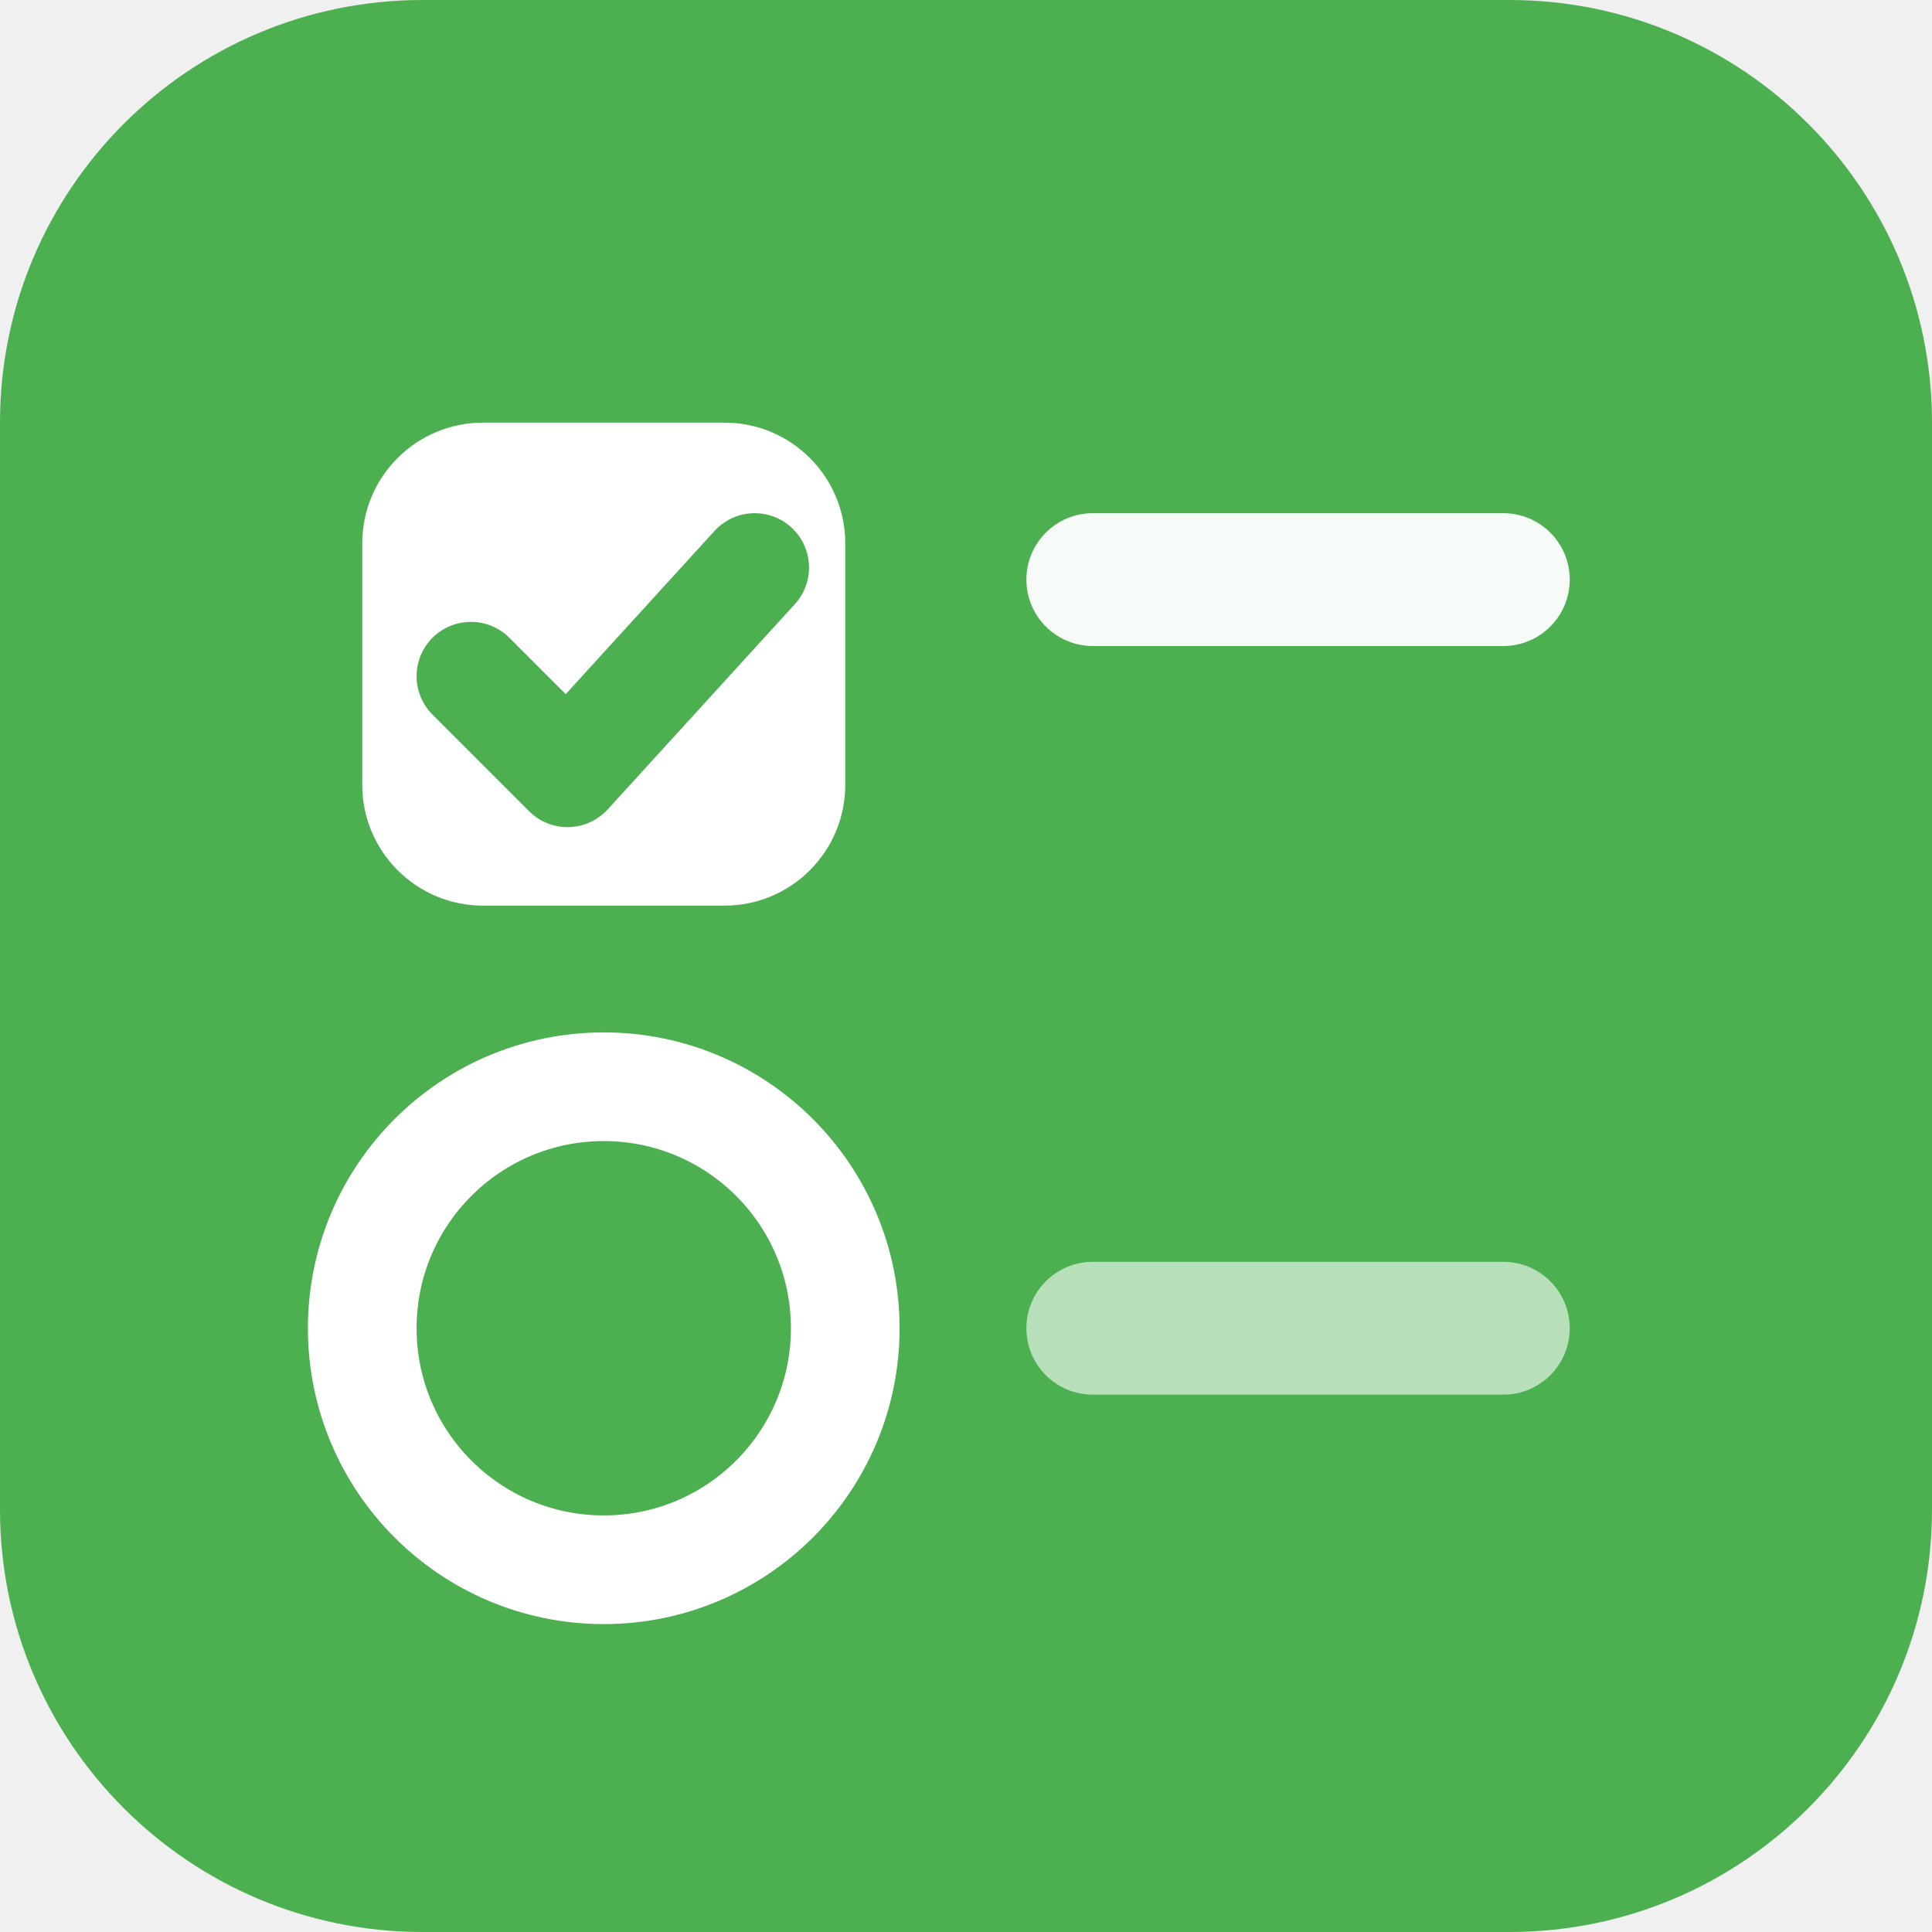
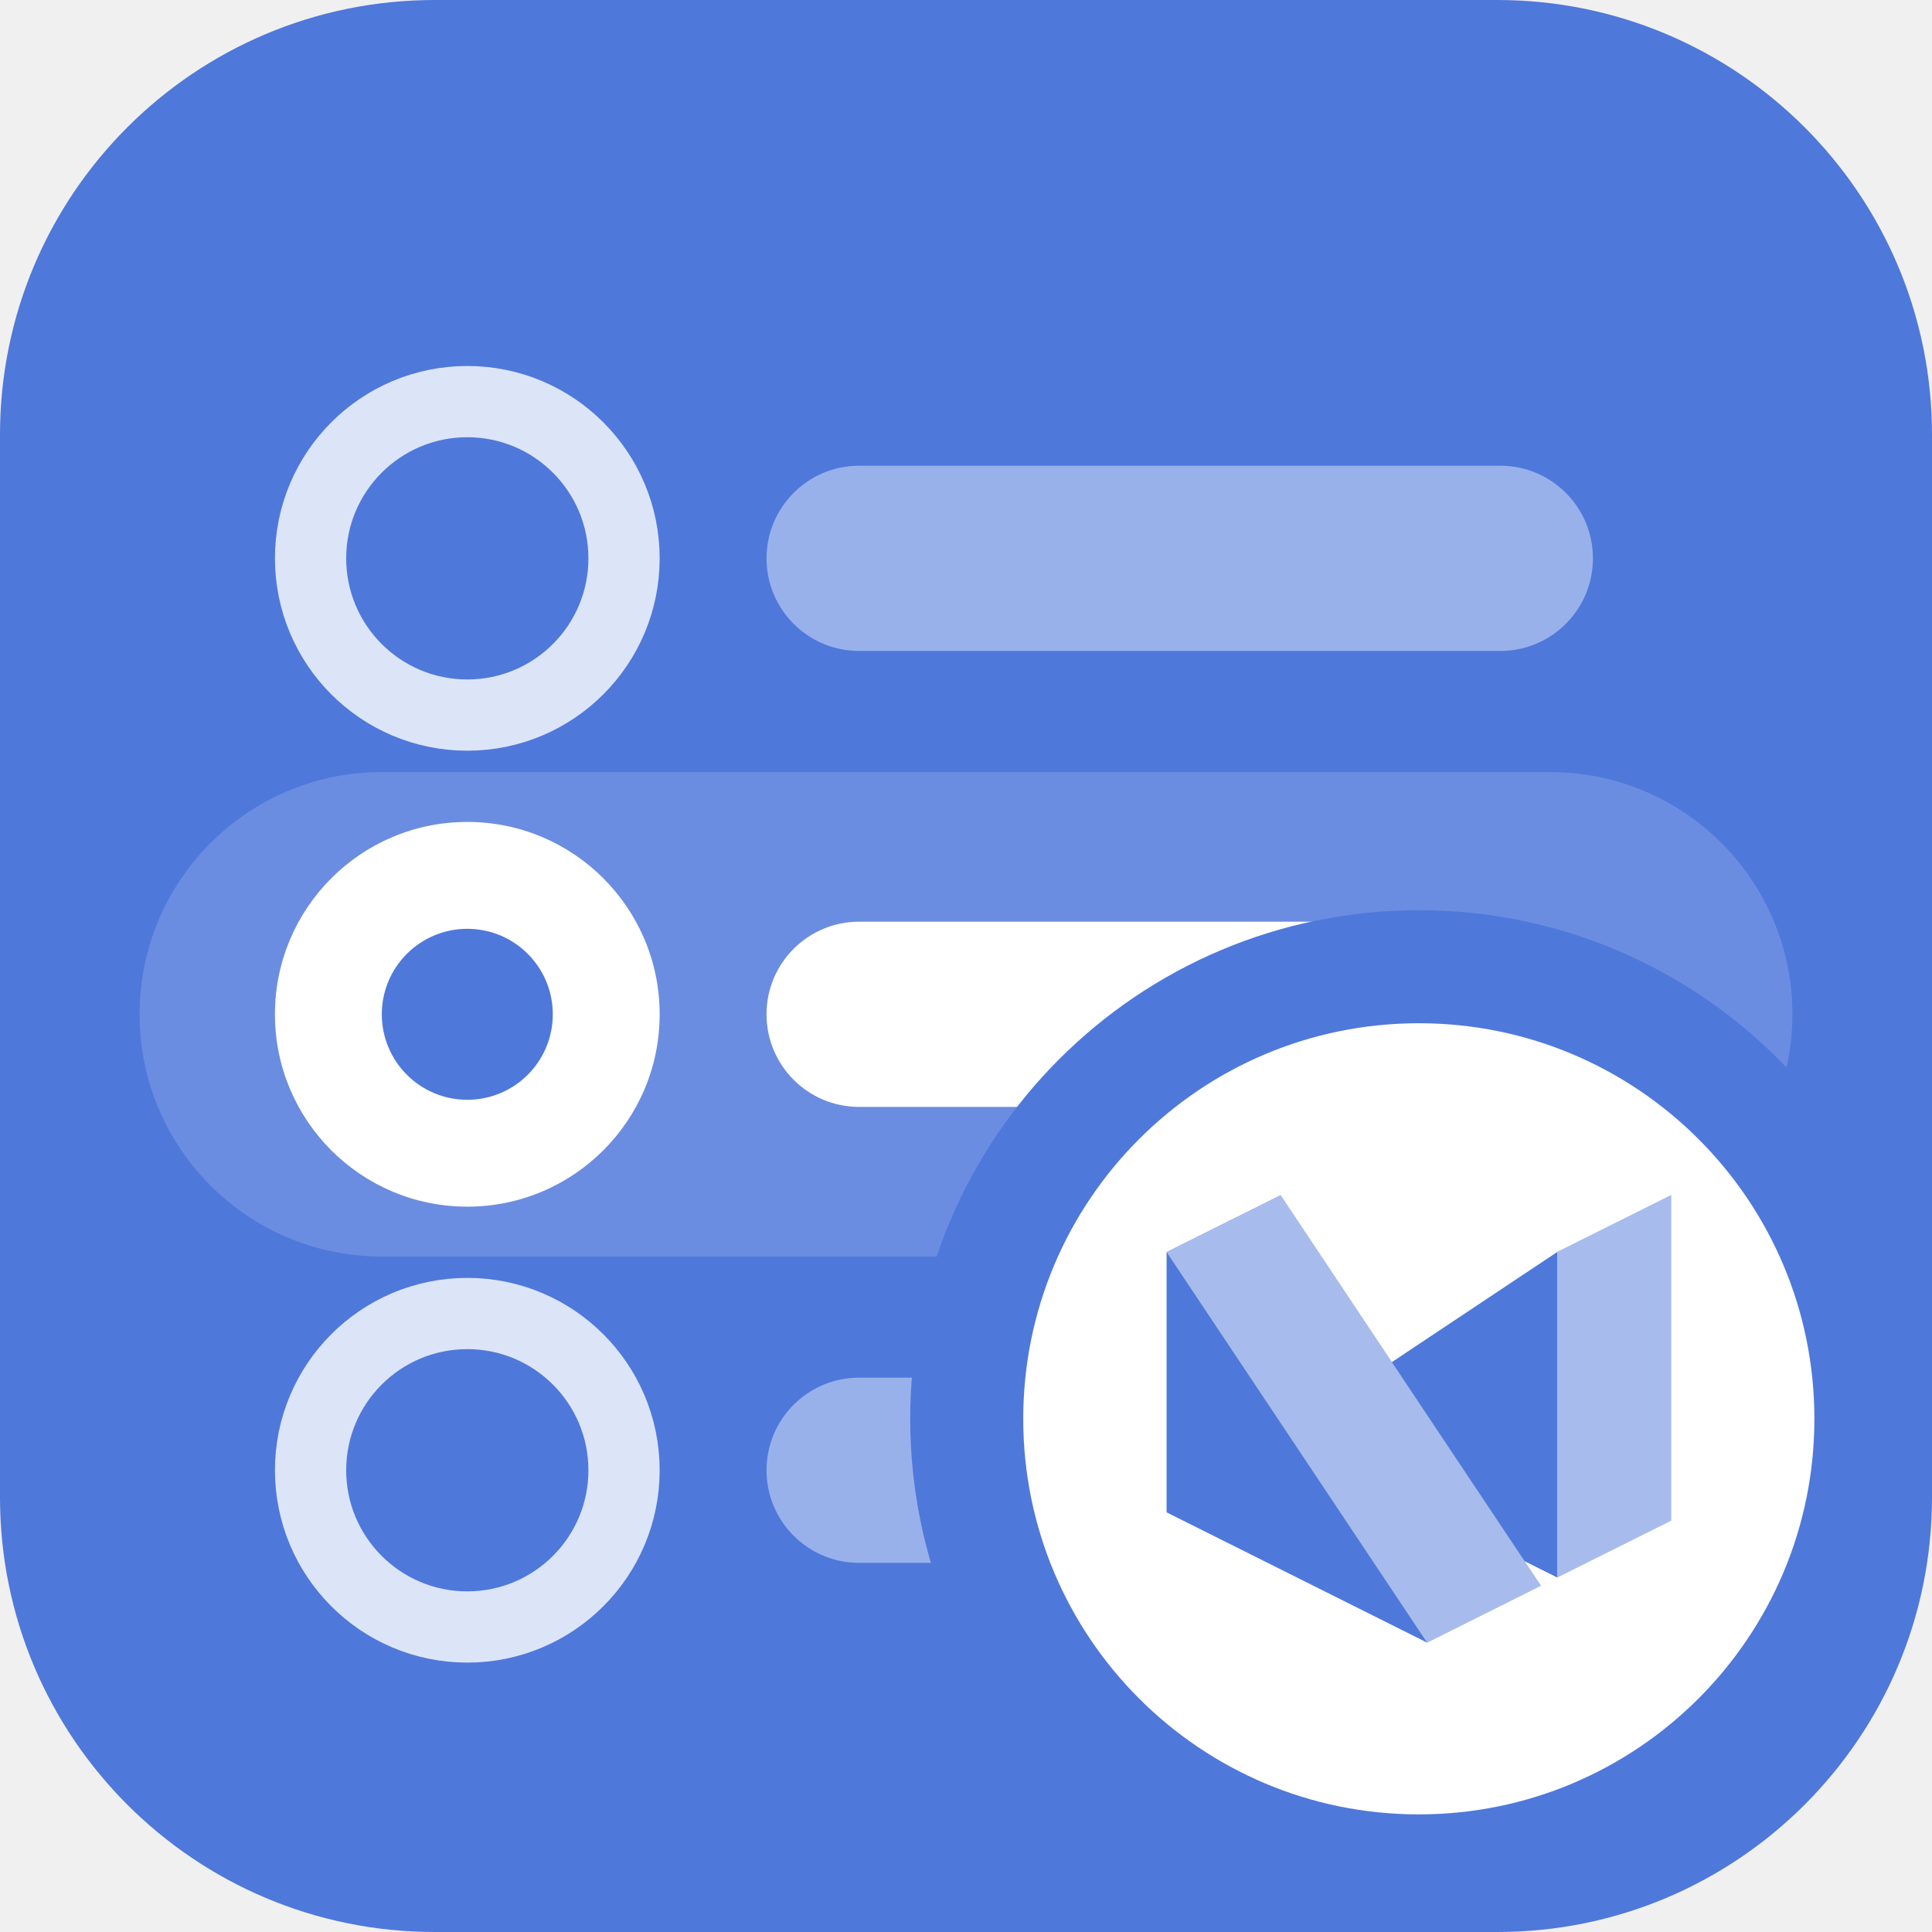
- <svg xmlns="http://www.w3.org/2000/svg" viewBox="0 0 32 32">
-   <rect width="32" height="32" rx="7" fill="#4caf50" />
-   <rect x="6" y="7" width="8" height="8" rx="2" fill="#ffffff" />
-   <path d="M7.8 11.2l1.6 1.6 3.1-3.4" fill="none" stroke="#4caf50" stroke-width="1.8" stroke-linecap="round" stroke-linejoin="round" />
-   <rect x="17" y="8.5" width="9" height="2.2" rx="1.1" fill="#ffffff" opacity="0.95" />
-   <circle cx="10" cy="22" r="4" fill="none" stroke="#ffffff" stroke-width="1.8" />
-   <rect x="17" y="20.9" width="9" height="2.2" rx="1.1" fill="#ffffff" opacity="0.6" />
+ <svg xmlns="http://www.w3.org/2000/svg" viewBox="0 0 160 160" width="160" height="160">
+   <rect width="160" height="160" rx="36" fill="#4F78DB" />
+   <g transform="translate(-14.4,-15.12) scale(1.18)">
+     <rect x="22" y="67" width="116" height="34" rx="17" fill="#fff" opacity=".16" />
+     <circle cx="45" cy="52" r="11" fill="none" stroke="#fff" stroke-width="5" opacity=".8" />
+     <rect x="66" y="45.5" width="58" height="13" rx="6.5" fill="#fff" opacity=".42" />
+     <circle cx="45" cy="84" r="13.5" fill="#fff" />
+     <circle cx="45" cy="84" r="6" fill="#4F78DB" />
+     <rect x="66" y="77.5" width="58" height="13" rx="6.5" fill="#fff" />
+     <circle cx="45" cy="116" r="11" fill="none" stroke="#fff" stroke-width="5" opacity=".8" />
+     <rect x="66" y="109.5" width="58" height="13" rx="6.5" fill="#fff" opacity=".42" />
+   </g>
+   <circle cx="117.5" cy="117.5" r="42.12" fill="#4F78DB" />
+   <circle cx="117.5" cy="117.5" r="32.76" fill="#fff" />
+   <g transform="translate(81.92,81.92) scale(0.139)" fill="#4F78DB">
+     <path d="M406.3 316.6l-67.9 33.9l-19.4-9.7l-49.1-73.6l58.8 88.2l-67.8 33.9l-155.2-77.6V156.6l67.9-33.9l66.3 99.5l98.5-65.6l67.9-33.9z" />
+     <path fill="#fff" opacity=".5" d="M173.6 122.7l155.1 232.7l-67.8 33.9l-155.2-232.7zm164.8 33.9v193.9l67.9-33.9V122.7z" />
+   </g>
</svg>
